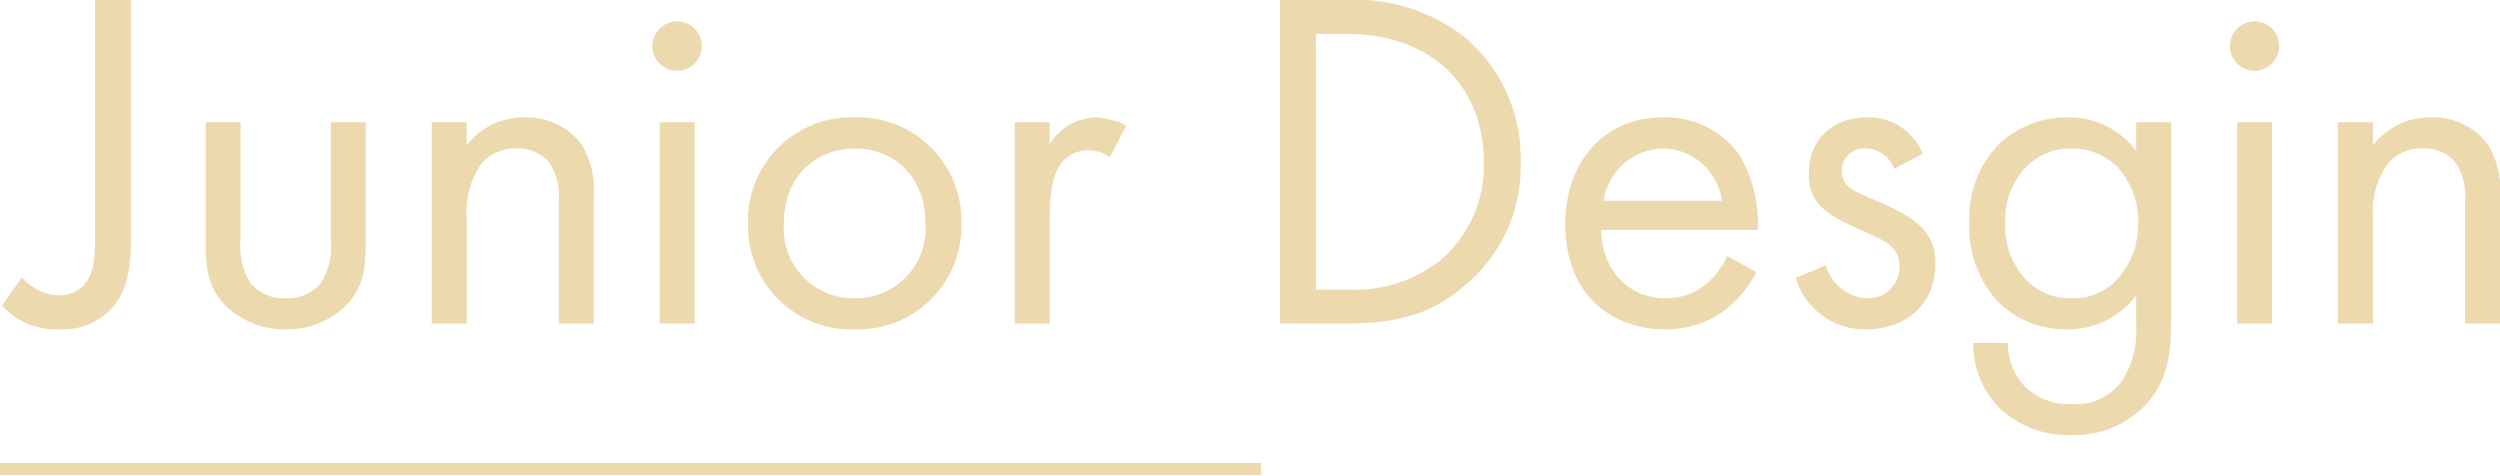
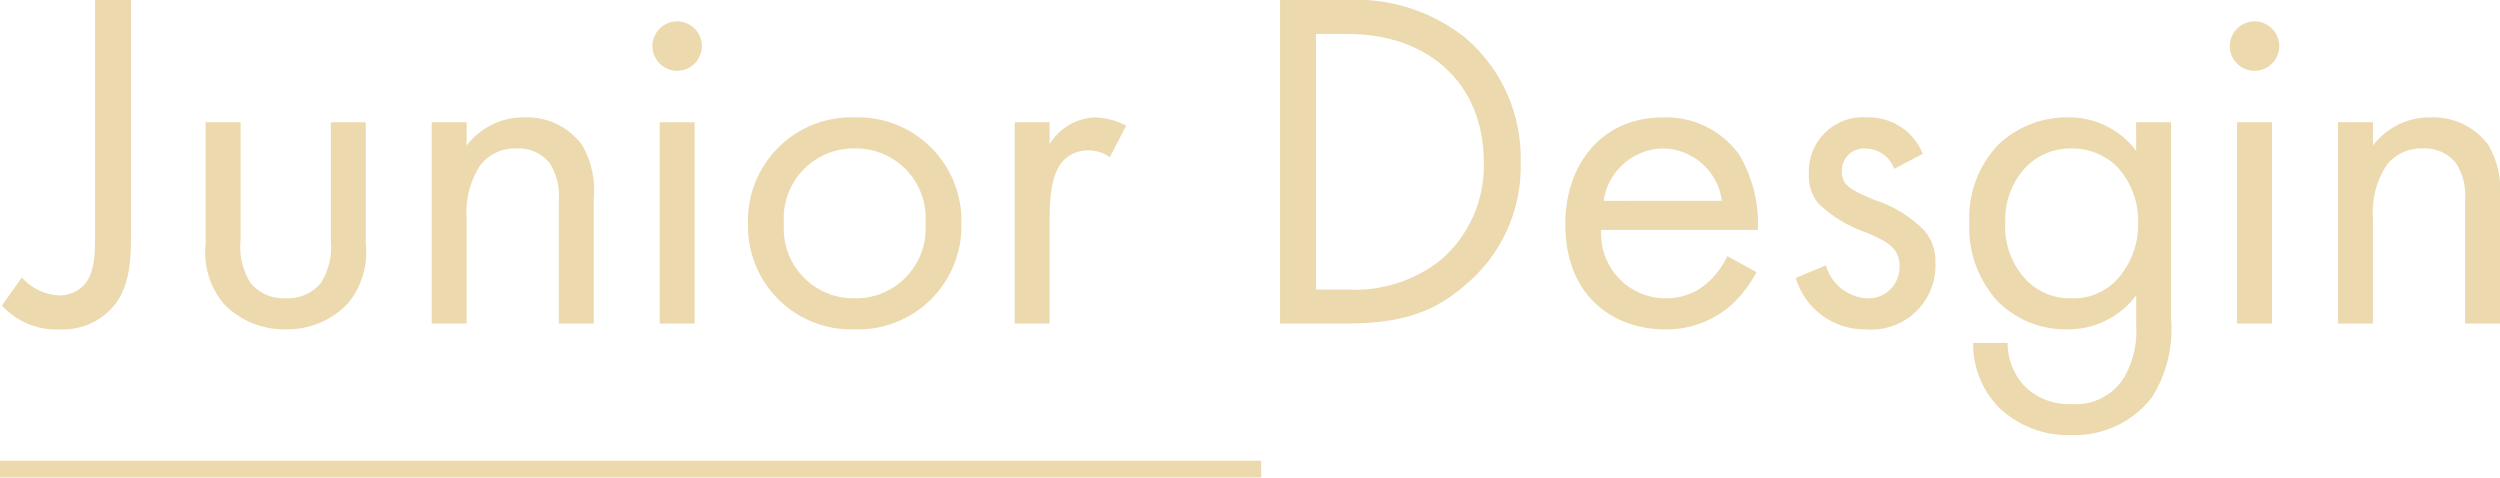
- <svg xmlns="http://www.w3.org/2000/svg" width="206.16" height="39.18" viewBox="0 0 206.16 39.18">
+ <svg xmlns="http://www.w3.org/2000/svg" width="149.237" height="28.5" viewBox="0 0 149.237 28.5">
  <g id="logga" transform="translate(-1581 1.68)">
-     <path id="Path_3" data-name="Path 3" d="M5.84-26.68V-7.4c0,1.64,0,3.32-1,4.32a2.814,2.814,0,0,1-2,.76A4.315,4.315,0,0,1-.2-3.8L-1.84-1.48A6.052,6.052,0,0,0,2.92.48,5.481,5.481,0,0,0,7.16-1.2C8.76-2.88,8.8-5.32,8.8-7.48v-19.2Zm12,10.08H14.96v10c0,2.04.2,3.56,1.52,5A6.937,6.937,0,0,0,21.56.48,6.937,6.937,0,0,0,26.64-1.6c1.32-1.44,1.52-2.96,1.52-5v-10H25.28v9.68a5.651,5.651,0,0,1-.8,3.56,3.525,3.525,0,0,1-2.92,1.28,3.525,3.525,0,0,1-2.92-1.28,5.651,5.651,0,0,1-.8-3.56ZM33.6,0h2.88V-8.68a6.993,6.993,0,0,1,1.2-4.48,3.63,3.63,0,0,1,2.92-1.28,3.257,3.257,0,0,1,2.72,1.2,4.88,4.88,0,0,1,.76,3.04V0h2.88V-10.28A7.4,7.4,0,0,0,46-14.72,5.631,5.631,0,0,0,41.24-17a5.856,5.856,0,0,0-4.76,2.32V-16.6H33.6ZM52.4-16.6V0h2.88V-16.6Zm-.6-6.28a2.049,2.049,0,0,0,2.04,2.04,2.049,2.049,0,0,0,2.04-2.04,2.049,2.049,0,0,0-2.04-2.04A2.049,2.049,0,0,0,51.8-22.88ZM68.48.48a8.514,8.514,0,0,0,8.8-8.72A8.524,8.524,0,0,0,68.48-17a8.524,8.524,0,0,0-8.8,8.76A8.514,8.514,0,0,0,68.48.48Zm0-14.92c3.04,0,5.84,2.12,5.84,6.2a5.756,5.756,0,0,1-5.84,6.16,5.754,5.754,0,0,1-5.84-6.16C62.64-12.28,65.44-14.44,68.48-14.44ZM81.68,0h2.88V-8.76c0-2.72.48-3.84.96-4.48a2.788,2.788,0,0,1,2.32-1.04,2.963,2.963,0,0,1,1.68.56l1.36-2.6A6.083,6.083,0,0,0,88.32-17a4.613,4.613,0,0,0-3.76,2.2v-1.8H81.68Zm21.88,0h5.4c4.76,0,7.32-1,9.76-3.08a12.7,12.7,0,0,0,4.68-10.24,13.006,13.006,0,0,0-4.56-10.24A14.509,14.509,0,0,0,109-26.68h-5.44Zm2.96-23.88h2.6c6.76,0,11.24,4.16,11.24,10.56a10.209,10.209,0,0,1-3.6,8.12,11.4,11.4,0,0,1-7.64,2.4h-2.6ZM140.44-5.56a6.613,6.613,0,0,1-1.72,2.28,5.046,5.046,0,0,1-3.4,1.2c-2.88,0-5.24-2.2-5.28-5.64h12.92a11.145,11.145,0,0,0-1.56-6.24A7.427,7.427,0,0,0,135.12-17c-5,0-8.04,3.84-8.04,8.8,0,6.16,4.2,8.68,8.2,8.68a8.058,8.058,0,0,0,5.52-2.04,9.931,9.931,0,0,0,2.04-2.68Zm-10.2-4.56a5.045,5.045,0,0,1,4.88-4.32A4.968,4.968,0,0,1,140-10.12ZM156.56-14A4.788,4.788,0,0,0,152-17c-2.8,0-4.84,1.72-4.84,4.64a3.605,3.605,0,0,0,.76,2.44c.76.92,2.04,1.56,4.04,2.44,1.56.68,2.68,1.2,2.68,2.76a2.576,2.576,0,0,1-2.72,2.64,3.756,3.756,0,0,1-3.36-2.72l-2.48,1.04a5.936,5.936,0,0,0,5.8,4.24c3.2,0,5.72-1.96,5.72-5.44a3.93,3.93,0,0,0-.88-2.68c-.64-.8-1.76-1.56-4.16-2.56-1.88-.8-2.68-1.16-2.68-2.36a1.834,1.834,0,0,1,2-1.88,2.545,2.545,0,0,1,2.32,1.68Zm17.6-.24A6.9,6.9,0,0,0,168.48-17a8.184,8.184,0,0,0-5.68,2.24,8.707,8.707,0,0,0-2.4,6.44,8.99,8.99,0,0,0,2.4,6.56A7.952,7.952,0,0,0,168.48.48a7,7,0,0,0,5.68-2.8V.08a7.717,7.717,0,0,1-.92,4.24,4.654,4.654,0,0,1-4.4,2.32,5.14,5.14,0,0,1-4-1.6,5.226,5.226,0,0,1-1.28-3.44h-2.84a7.479,7.479,0,0,0,2.16,5.36A8.22,8.22,0,0,0,168.8,9.2a8.076,8.076,0,0,0,6.64-3.08c1.6-2.16,1.6-4.72,1.6-6.52V-16.6h-2.88Zm-5.36-.2a5.322,5.322,0,0,1,3.76,1.48,6.563,6.563,0,0,1,1.76,4.68,6.73,6.73,0,0,1-1.88,4.8,4.913,4.913,0,0,1-3.64,1.4,5.022,5.022,0,0,1-3.56-1.36,6.4,6.4,0,0,1-1.88-4.88,6.32,6.32,0,0,1,1.68-4.56A5.146,5.146,0,0,1,168.8-14.44Zm13.68-2.16V0h2.88V-16.6Zm-.6-6.28a2.049,2.049,0,0,0,2.04,2.04,2.049,2.049,0,0,0,2.04-2.04,2.049,2.049,0,0,0-2.04-2.04A2.049,2.049,0,0,0,181.88-22.88ZM190.8,0h2.88V-8.68a6.993,6.993,0,0,1,1.2-4.48,3.63,3.63,0,0,1,2.92-1.28,3.257,3.257,0,0,1,2.72,1.2,4.88,4.88,0,0,1,.76,3.04V0h2.88V-10.28a7.4,7.4,0,0,0-.96-4.44A5.631,5.631,0,0,0,198.44-17a5.856,5.856,0,0,0-4.76,2.32V-16.6H190.8Z" transform="translate(1583 25)" fill="#ecd9ad" />
-     <path id="Path_4" data-name="Path 4" d="M0,0H104" transform="translate(1581 37)" fill="none" stroke="#ecd9ad" stroke-width="1" />
+     <path id="Path_3" data-name="Path 3" d="M3.719-26.68v13.957c0,1.187,0,2.4-.724,3.127a2.037,2.037,0,0,1-1.448.55,3.124,3.124,0,0,1-2.2-1.071L-1.84-8.438A4.381,4.381,0,0,0,1.606-7.019,3.968,3.968,0,0,0,4.675-8.235c1.158-1.216,1.187-2.982,1.187-4.546v-13.9Zm8.687,7.3H10.321v7.239a4.776,4.776,0,0,0,1.1,3.619A5.021,5.021,0,0,0,15.1-7.019a5.021,5.021,0,0,0,3.677-1.506,4.776,4.776,0,0,0,1.1-3.619v-7.239H17.792v7.007A4.091,4.091,0,0,1,17.213-9.8a2.552,2.552,0,0,1-2.114.927A2.552,2.552,0,0,1,12.985-9.8a4.091,4.091,0,0,1-.579-2.577ZM23.815-7.367H25.9V-13.65a5.062,5.062,0,0,1,.869-3.243,2.627,2.627,0,0,1,2.114-.927,2.358,2.358,0,0,1,1.969.869,3.533,3.533,0,0,1,.55,2.2v7.384h2.085v-7.442a5.359,5.359,0,0,0-.695-3.214,4.076,4.076,0,0,0-3.446-1.65A4.239,4.239,0,0,0,25.9-17.993v-1.39H23.815ZM37.424-19.383V-7.367h2.085V-19.383Zm-.434-4.546a1.483,1.483,0,0,0,1.477,1.477,1.483,1.483,0,0,0,1.477-1.477,1.483,1.483,0,0,0-1.477-1.477A1.483,1.483,0,0,0,36.989-23.929ZM49.064-7.019a6.163,6.163,0,0,0,6.37-6.312,6.17,6.17,0,0,0-6.37-6.341,6.17,6.17,0,0,0-6.37,6.341A6.163,6.163,0,0,0,49.064-7.019Zm0-10.8a4.16,4.16,0,0,1,4.228,4.488,4.166,4.166,0,0,1-4.228,4.459,4.165,4.165,0,0,1-4.228-4.459A4.176,4.176,0,0,1,49.064-17.82ZM58.619-7.367H60.7v-6.341c0-1.969.347-2.78.695-3.243a2.018,2.018,0,0,1,1.679-.753,2.145,2.145,0,0,1,1.216.405l.984-1.882a4.4,4.4,0,0,0-1.853-.492A3.339,3.339,0,0,0,60.7-18.08v-1.3H58.619Zm15.839,0h3.909c3.446,0,5.3-.724,7.065-2.23a9.194,9.194,0,0,0,3.388-7.413,9.415,9.415,0,0,0-3.3-7.413A10.5,10.5,0,0,0,78.4-26.68H74.458ZM76.6-24.653h1.882c4.893,0,8.137,3.011,8.137,7.644a7.39,7.39,0,0,1-2.606,5.878,8.252,8.252,0,0,1-5.531,1.737H76.6Zm24.554,13.262a4.787,4.787,0,0,1-1.245,1.65,3.653,3.653,0,0,1-2.461.869,3.849,3.849,0,0,1-3.822-4.083h9.353a8.068,8.068,0,0,0-1.129-4.517,5.376,5.376,0,0,0-4.546-2.2c-3.619,0-5.82,2.78-5.82,6.37,0,4.459,3.04,6.283,5.936,6.283a5.833,5.833,0,0,0,4-1.477,7.189,7.189,0,0,0,1.477-1.94Zm-7.384-3.3A3.652,3.652,0,0,1,97.3-17.82a3.6,3.6,0,0,1,3.533,3.127ZM112.824-17.5a3.466,3.466,0,0,0-3.3-2.172,3.23,3.23,0,0,0-3.5,3.359,2.61,2.61,0,0,0,.55,1.766,7.838,7.838,0,0,0,2.925,1.766c1.129.492,1.94.869,1.94,2a1.865,1.865,0,0,1-1.969,1.911,2.719,2.719,0,0,1-2.432-1.969l-1.8.753a4.3,4.3,0,0,0,4.2,3.069,3.822,3.822,0,0,0,4.141-3.938,2.845,2.845,0,0,0-.637-1.94,7.306,7.306,0,0,0-3.011-1.853c-1.361-.579-1.94-.84-1.94-1.708a1.328,1.328,0,0,1,1.448-1.361,1.843,1.843,0,0,1,1.679,1.216Zm12.74-.174a5,5,0,0,0-4.112-2,5.925,5.925,0,0,0-4.112,1.622,6.3,6.3,0,0,0-1.737,4.662,6.508,6.508,0,0,0,1.737,4.749,5.756,5.756,0,0,0,4.112,1.622,5.069,5.069,0,0,0,4.112-2.027v1.737a5.586,5.586,0,0,1-.666,3.069,3.369,3.369,0,0,1-3.185,1.679,3.721,3.721,0,0,1-2.9-1.158,3.783,3.783,0,0,1-.927-2.49h-2.056a5.414,5.414,0,0,0,1.564,3.88,5.95,5.95,0,0,0,4.285,1.622,5.846,5.846,0,0,0,4.807-2.23,7.56,7.56,0,0,0,1.158-4.72V-19.383h-2.085Zm-3.88-.145a3.853,3.853,0,0,1,2.722,1.071,4.751,4.751,0,0,1,1.274,3.388,4.871,4.871,0,0,1-1.361,3.475,3.557,3.557,0,0,1-2.635,1.013,3.636,3.636,0,0,1-2.577-.984,4.632,4.632,0,0,1-1.361-3.533,4.575,4.575,0,0,1,1.216-3.3A3.725,3.725,0,0,1,121.684-17.82Zm9.9-1.564V-7.367h2.085V-19.383Zm-.434-4.546a1.483,1.483,0,0,0,1.477,1.477,1.483,1.483,0,0,0,1.477-1.477,1.483,1.483,0,0,0-1.477-1.477A1.483,1.483,0,0,0,131.153-23.929ZM137.61-7.367h2.085V-13.65a5.062,5.062,0,0,1,.869-3.243,2.627,2.627,0,0,1,2.114-.927,2.358,2.358,0,0,1,1.969.869,3.533,3.533,0,0,1,.55,2.2v7.384h2.085v-7.442a5.359,5.359,0,0,0-.695-3.214,4.076,4.076,0,0,0-3.446-1.65,4.239,4.239,0,0,0-3.446,1.679v-1.39H137.61Z" transform="translate(1582.956 25)" fill="#ecd9ad" />
+     <path id="Path_4" data-name="Path 4" d="M0,0H75.284" transform="translate(1581 26.32)" fill="none" stroke="#ecd9ad" stroke-width="1" />
  </g>
</svg>
